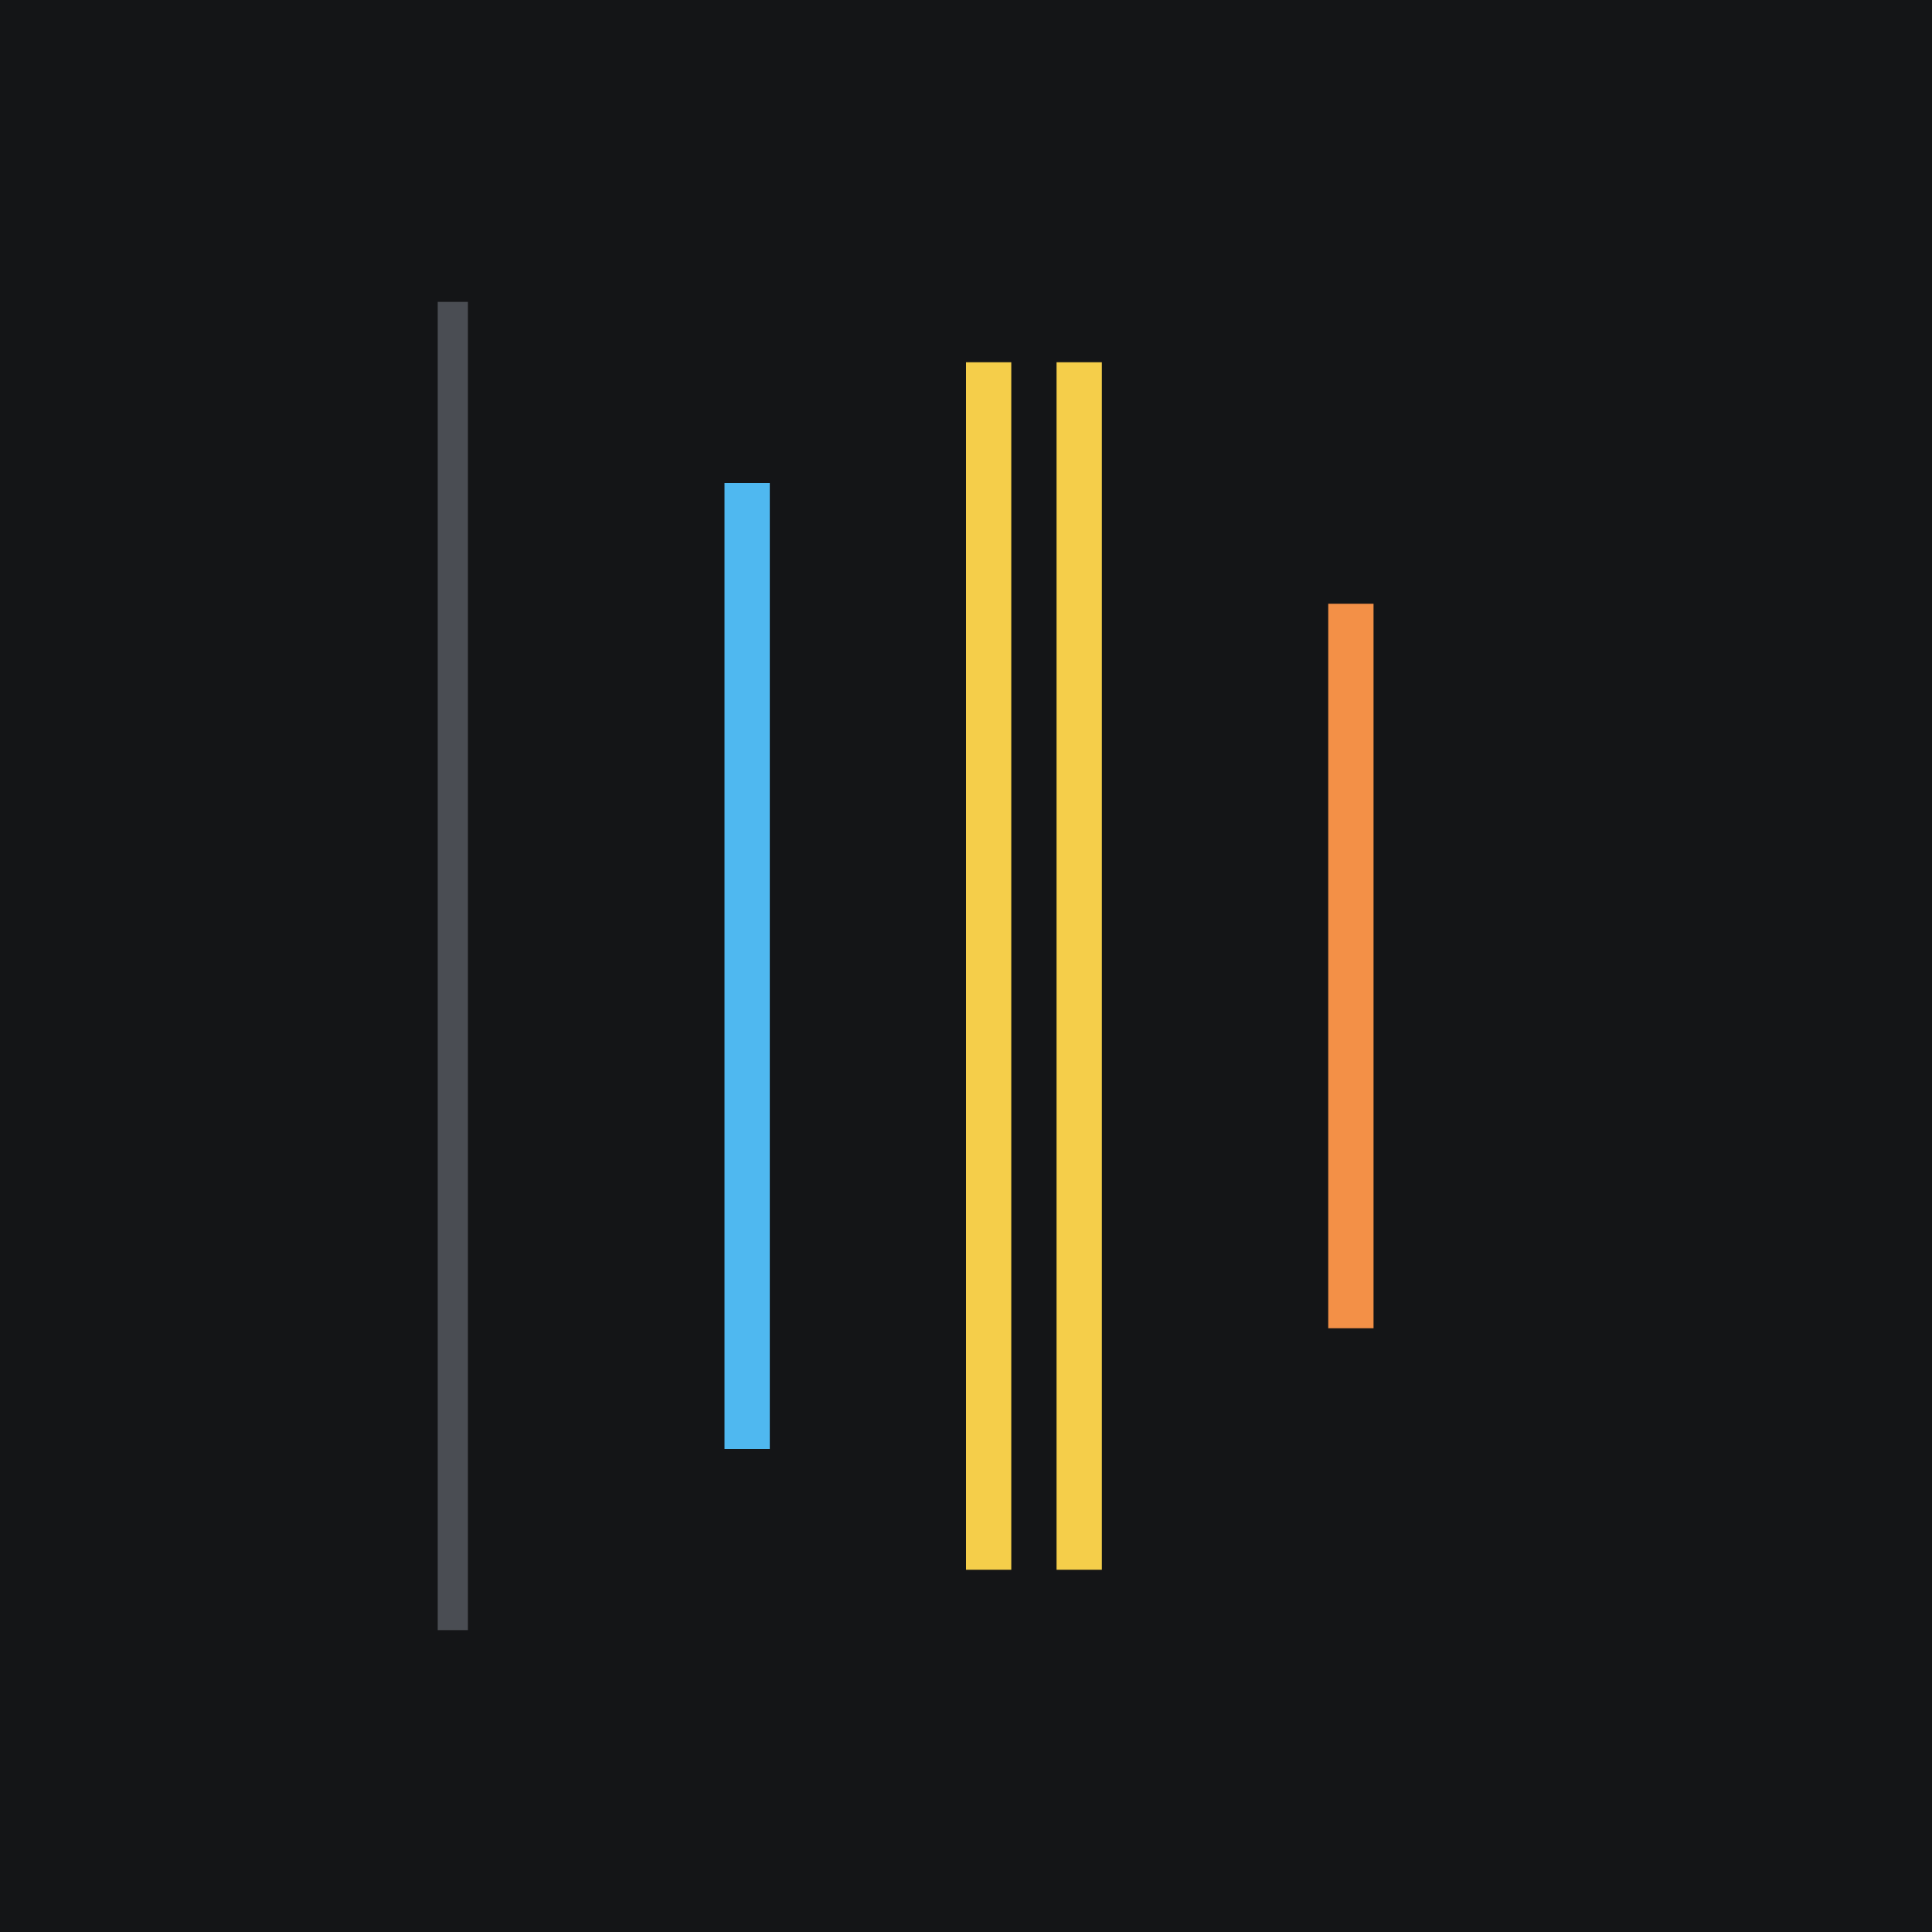
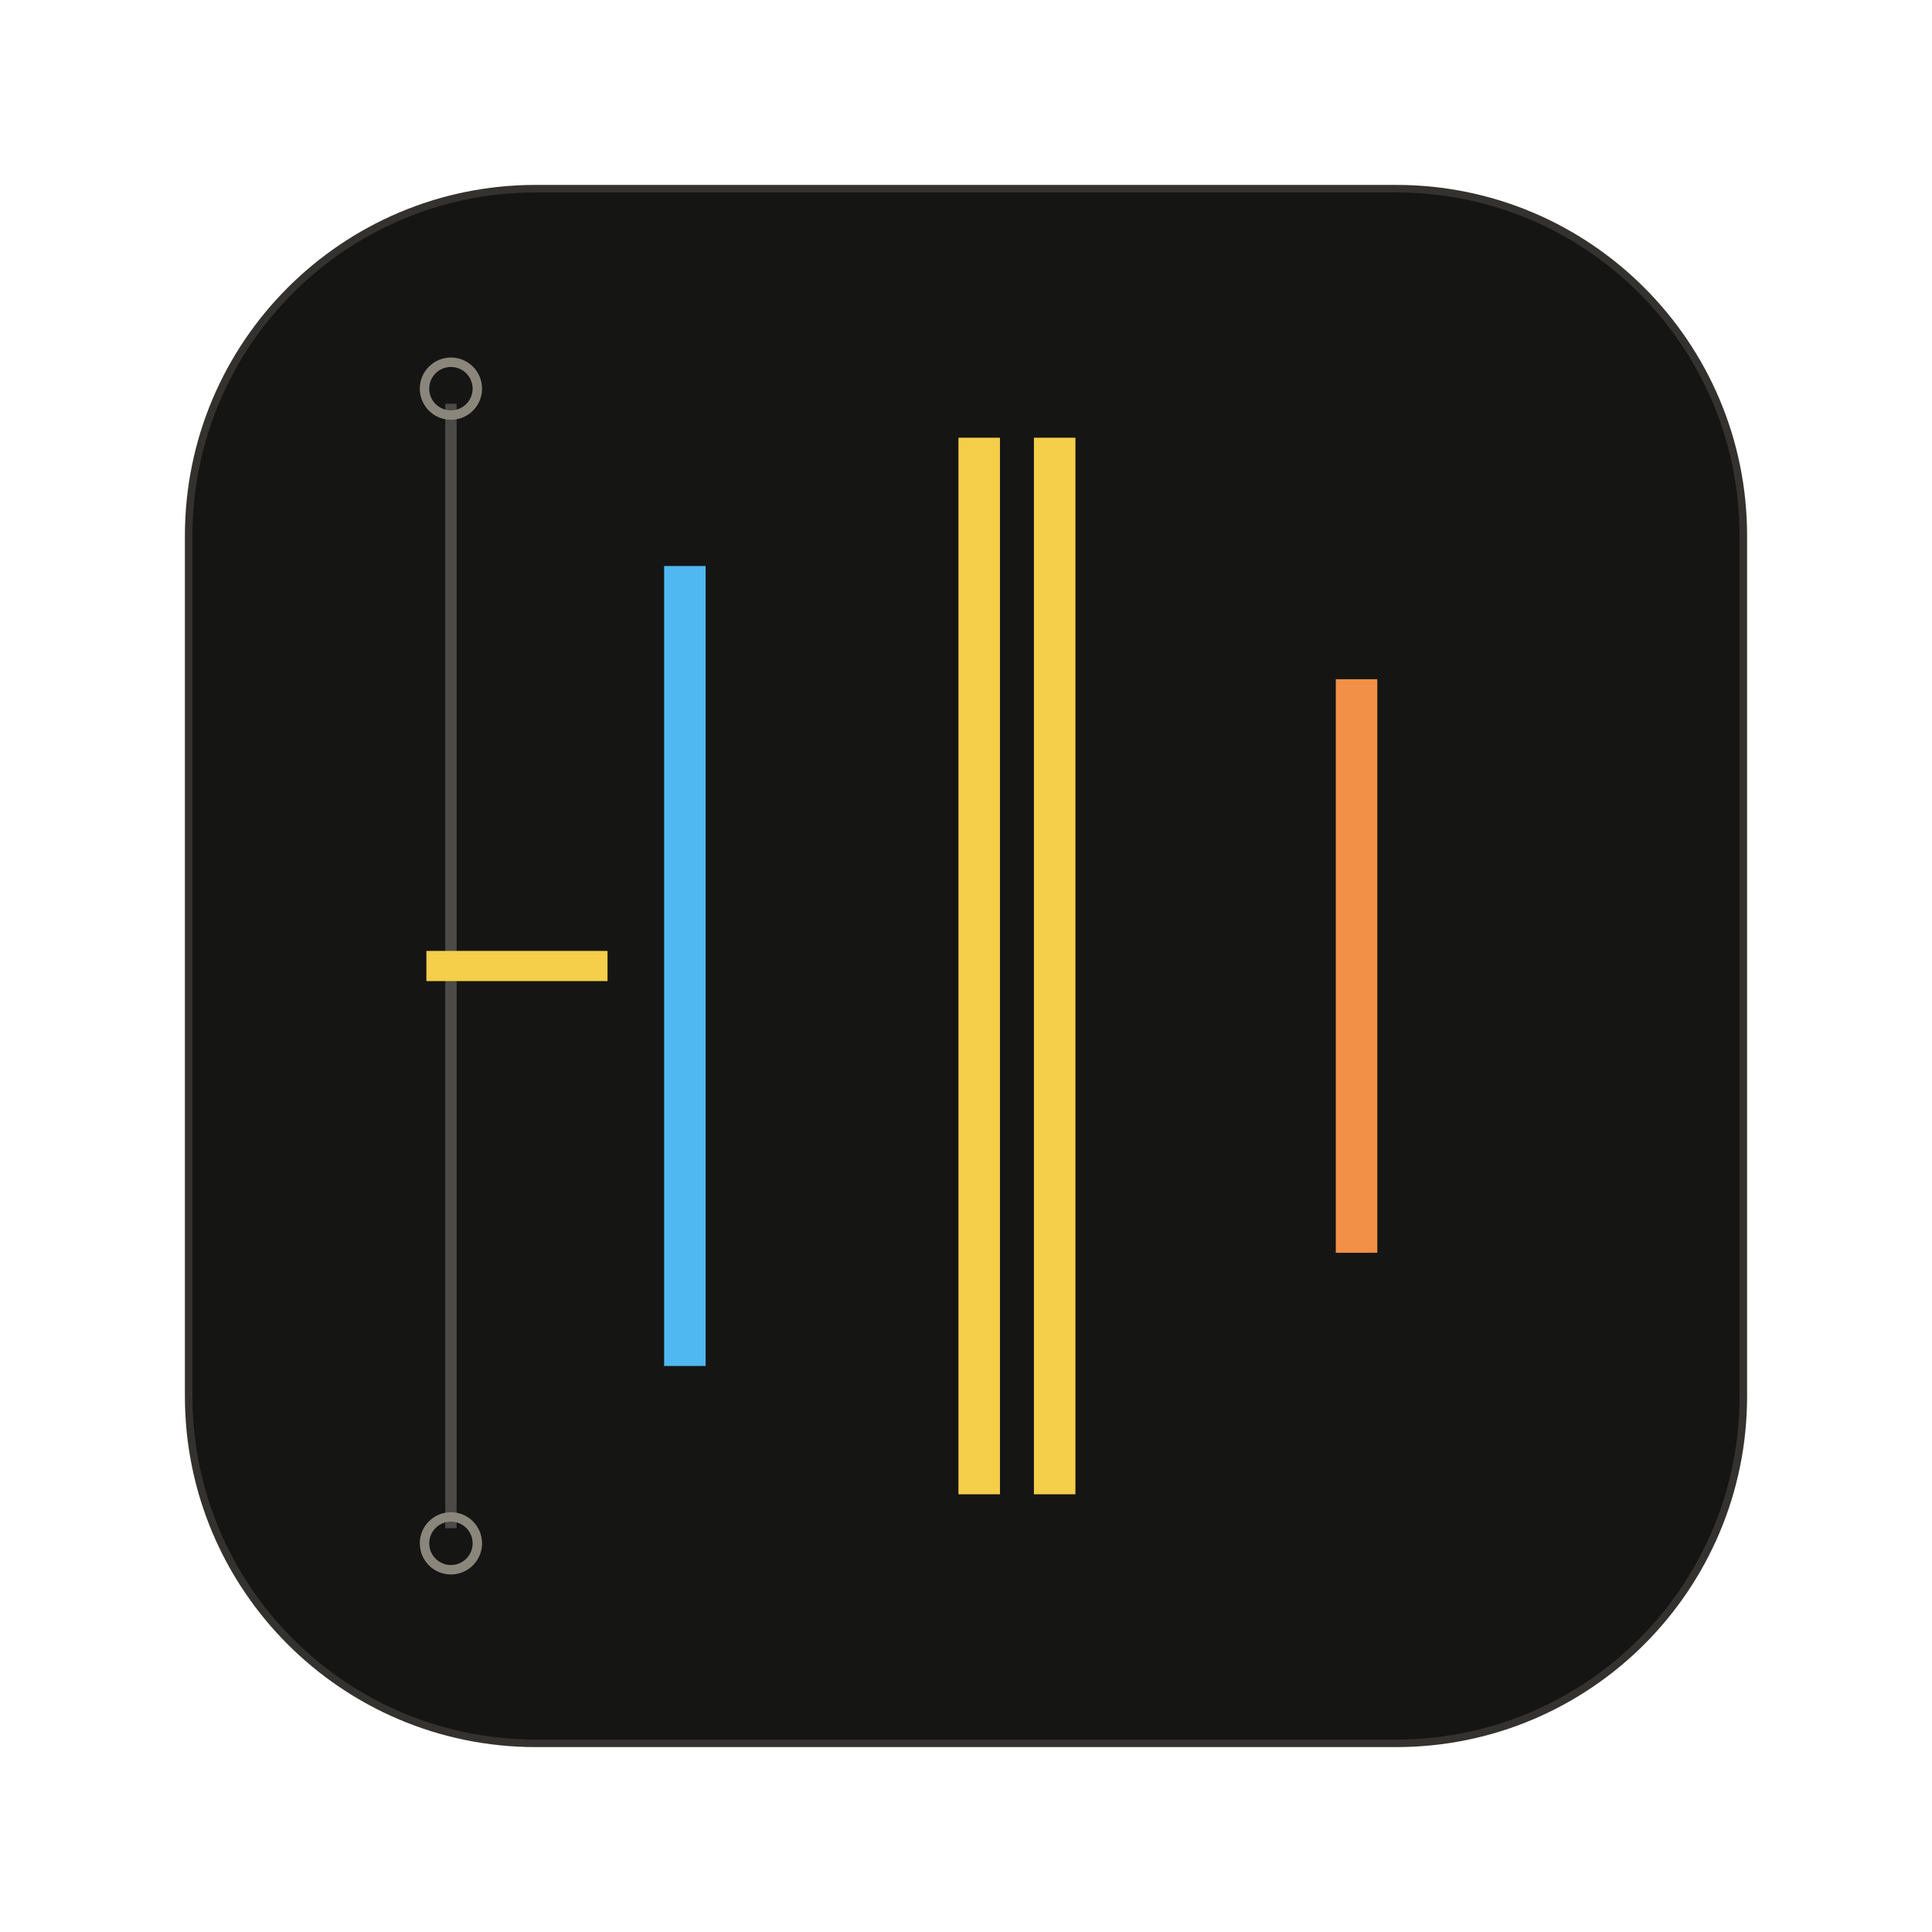
- <svg xmlns="http://www.w3.org/2000/svg" viewBox="0 0 256 256">
-   <rect width="256" height="256" fill="#141517" />
-   <rect x="58" y="40" width="4" height="176" fill="#4A4D53" />
-   <rect x="96" y="64" width="6" height="128" fill="#4FB8F0" />
-   <rect x="128" y="48" width="6" height="160" fill="#F5CE4A" />
-   <rect x="140" y="48" width="6" height="160" fill="#F5CE4A" />
-   <rect x="176" y="80" width="6" height="96" fill="#F39047" />
+ <svg xmlns="http://www.w3.org/2000/svg" width="1024" height="1024" viewBox="0 0 1024 1024">
+   <rect x="100" y="100" width="824" height="824" rx="184" fill="#151514" />
+   <rect x="100" y="100" width="824" height="824" rx="184" fill="none" stroke="#33322F" stroke-width="4" />
+   <rect x="236" y="214" width="6" height="596" fill="#4B4A46" />
+   <circle cx="239" cy="206" r="14" fill="none" stroke="#8B867B" stroke-width="5" />
+   <circle cx="239" cy="818" r="14" fill="none" stroke="#8B867B" stroke-width="5" />
+   <rect x="352" y="300" width="22" height="424" fill="#4FB8F0" />
+   <rect x="708" y="360" width="22" height="304" fill="#F39047" />
+   <rect x="508" y="232" width="22" height="560" fill="#F5CE4A" />
+   <rect x="548" y="232" width="22" height="560" fill="#F5CE4A" />
+   <rect x="226" y="504" width="96" height="16" fill="#F5CE4A" />
</svg>
